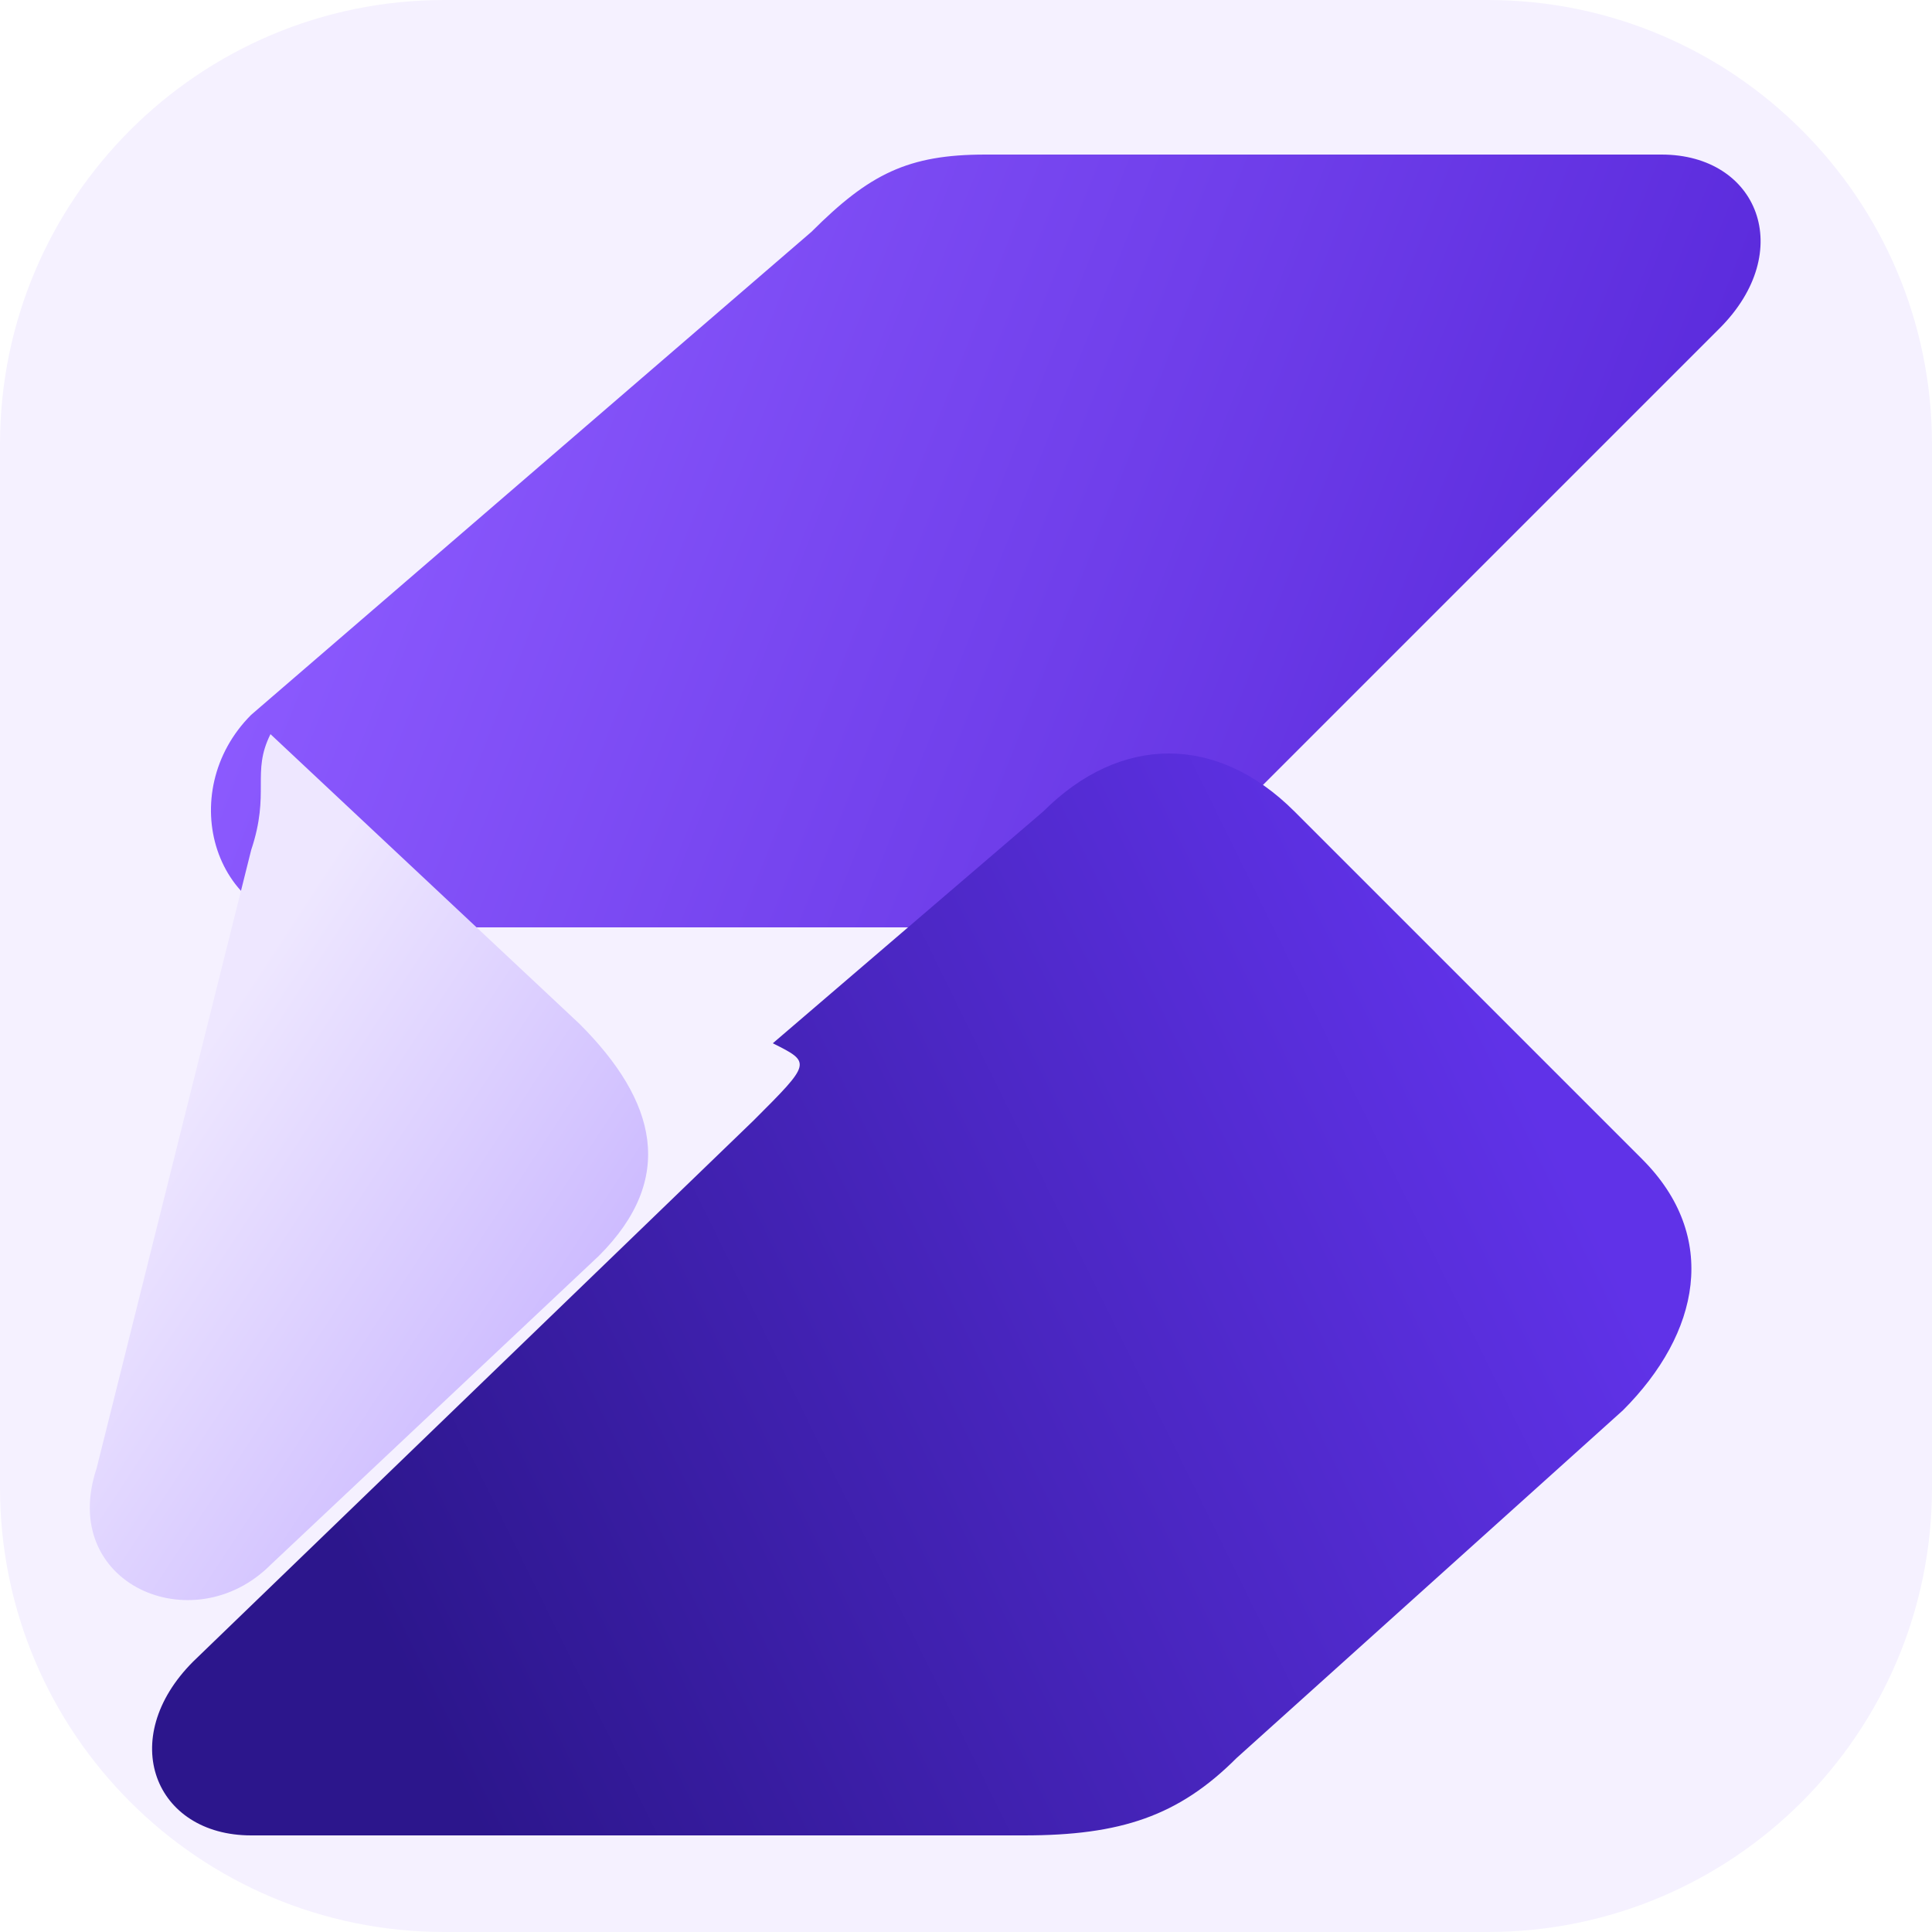
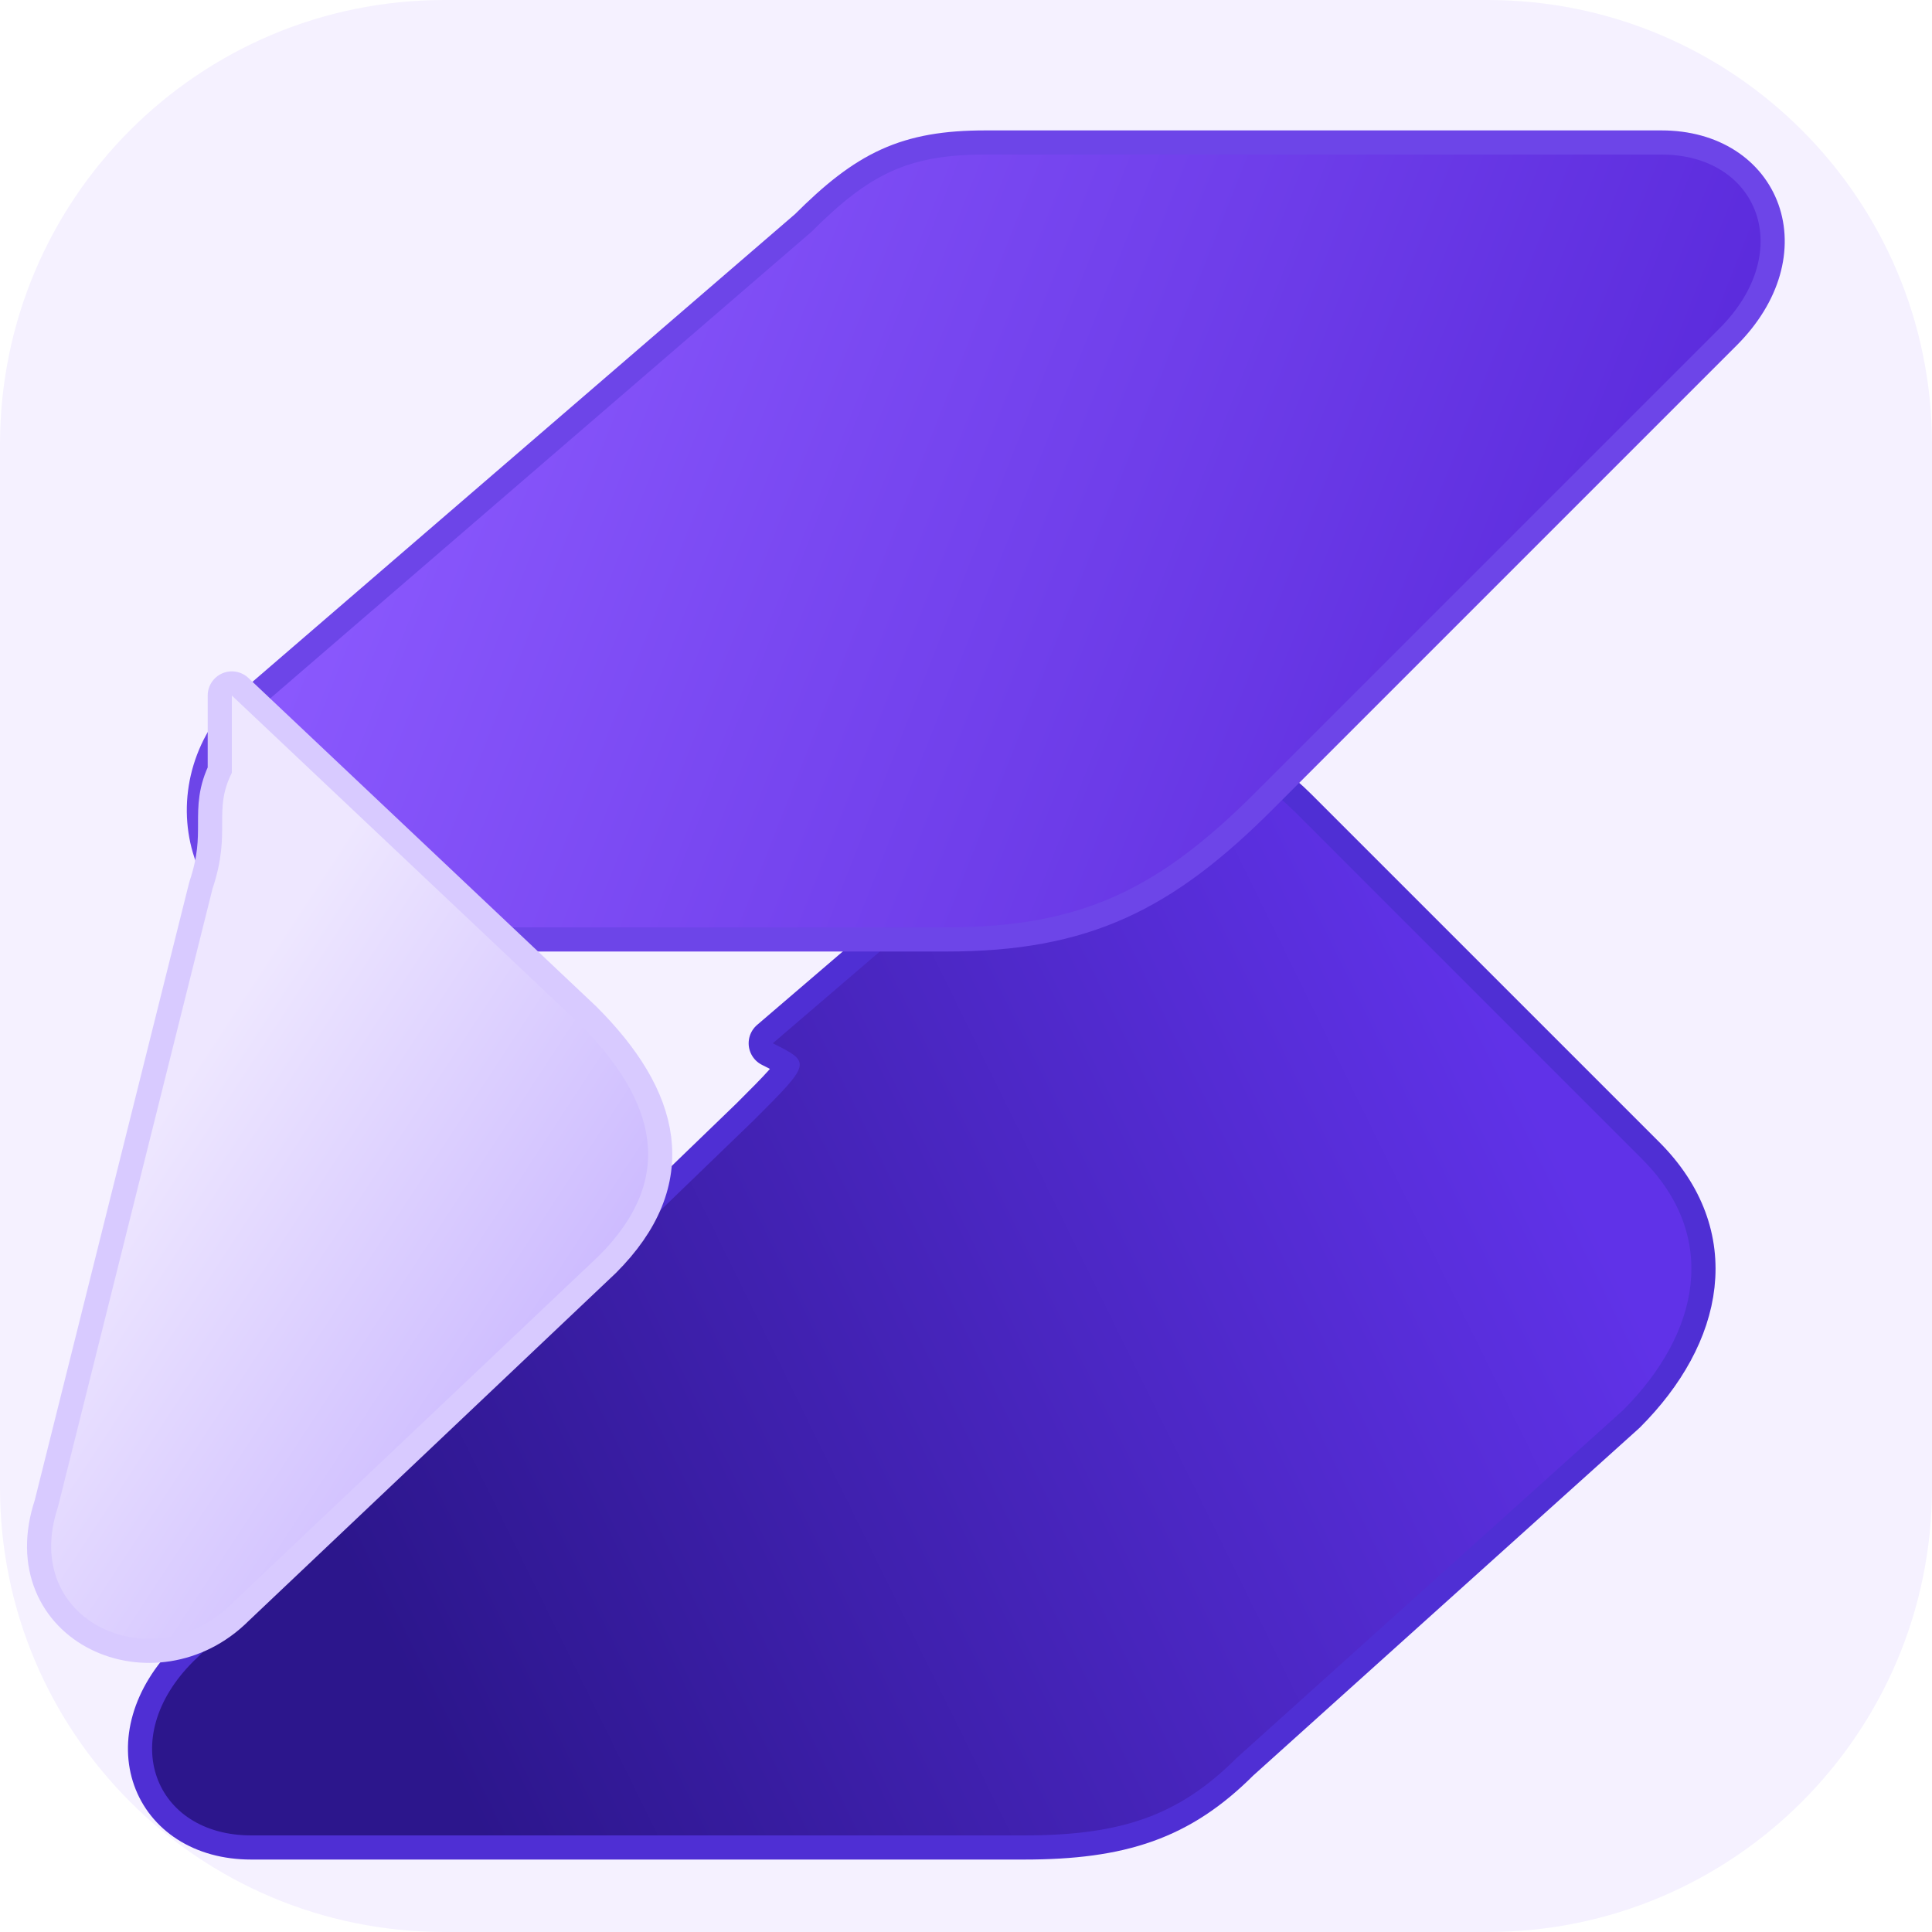
<svg xmlns="http://www.w3.org/2000/svg" viewBox="0 0 100 100" fill="none">
  <defs>
    <linearGradient id="top" x1="18" y1="16" x2="84" y2="42" gradientUnits="userSpaceOnUse">
      <stop stop-color="#8D5BFF" />
      <stop offset="1" stop-color="#5929DB" />
    </linearGradient>
    <linearGradient id="bottom" x1="19" y1="83" x2="78" y2="54" gradientUnits="userSpaceOnUse">
      <stop stop-color="#2C168C" />
      <stop offset="1" stop-color="#6032E8" />
    </linearGradient>
    <linearGradient id="fold" x1="18" y1="43" x2="47" y2="62" gradientUnits="userSpaceOnUse">
      <stop stop-color="#EEE7FF" />
      <stop offset="1" stop-color="#BDA6FF" />
    </linearGradient>
  </defs>
  <rect width="100" height="100" rx="23" fill="#F5F1FF" />
-   <path d="M51 8h35c5 0 7 5 3 9L65 41c-5 5-9 7-16 7H17c-6 0-8-7-4-11l29-25c3-3 5-4 9-4Z" fill="url(#top)" />
-   <path d="m14 38 16 15c4 4 5 8 1 12L14 81c-4 4-11 1-9-5l8-32c1-3 0-4 1-6Z" fill="url(#fold)" />
-   <path d="m40 54 14-12c4-4 9-4 13 0l18 18c4 4 3 9-1 13L64 91c-3 3-6 4-11 4H13c-5 0-7-5-3-9l29-28c3-3 3-3 1-4Z" fill="url(#bottom)" />
+   <g shape-rendering="geometricPrecision" paint-order="stroke fill">
+     <path d="m40 54 14-12c4-4 9-4 13 0l18 18c4 4 3 9-1 13L64 91c-3 3-6 4-11 4H13c-5 0-7-5-3-9l29-28c3-3 3-3 1-4Z" fill="url(#bottom)" stroke="#4f2fd4" stroke-width="2.5" stroke-linejoin="round" />
+     <path d="M51 8h35c5 0 7 5 3 9L65 41c-5 5-9 7-16 7H17c-6 0-8-7-4-11l29-25c3-3 5-4 9-4Z" fill="url(#top)" stroke="#6d45e8" stroke-width="2.5" stroke-linejoin="round" />
+     <path d="m12 36 18 17c4 4 5 8 1 12L12 83c-4 4-11 1-9-5l8-32c1-3 0-4 1-6Z" fill="url(#fold)" stroke="#d8caff" stroke-width="2.5" stroke-linejoin="round" />
+   </g>
</svg>
